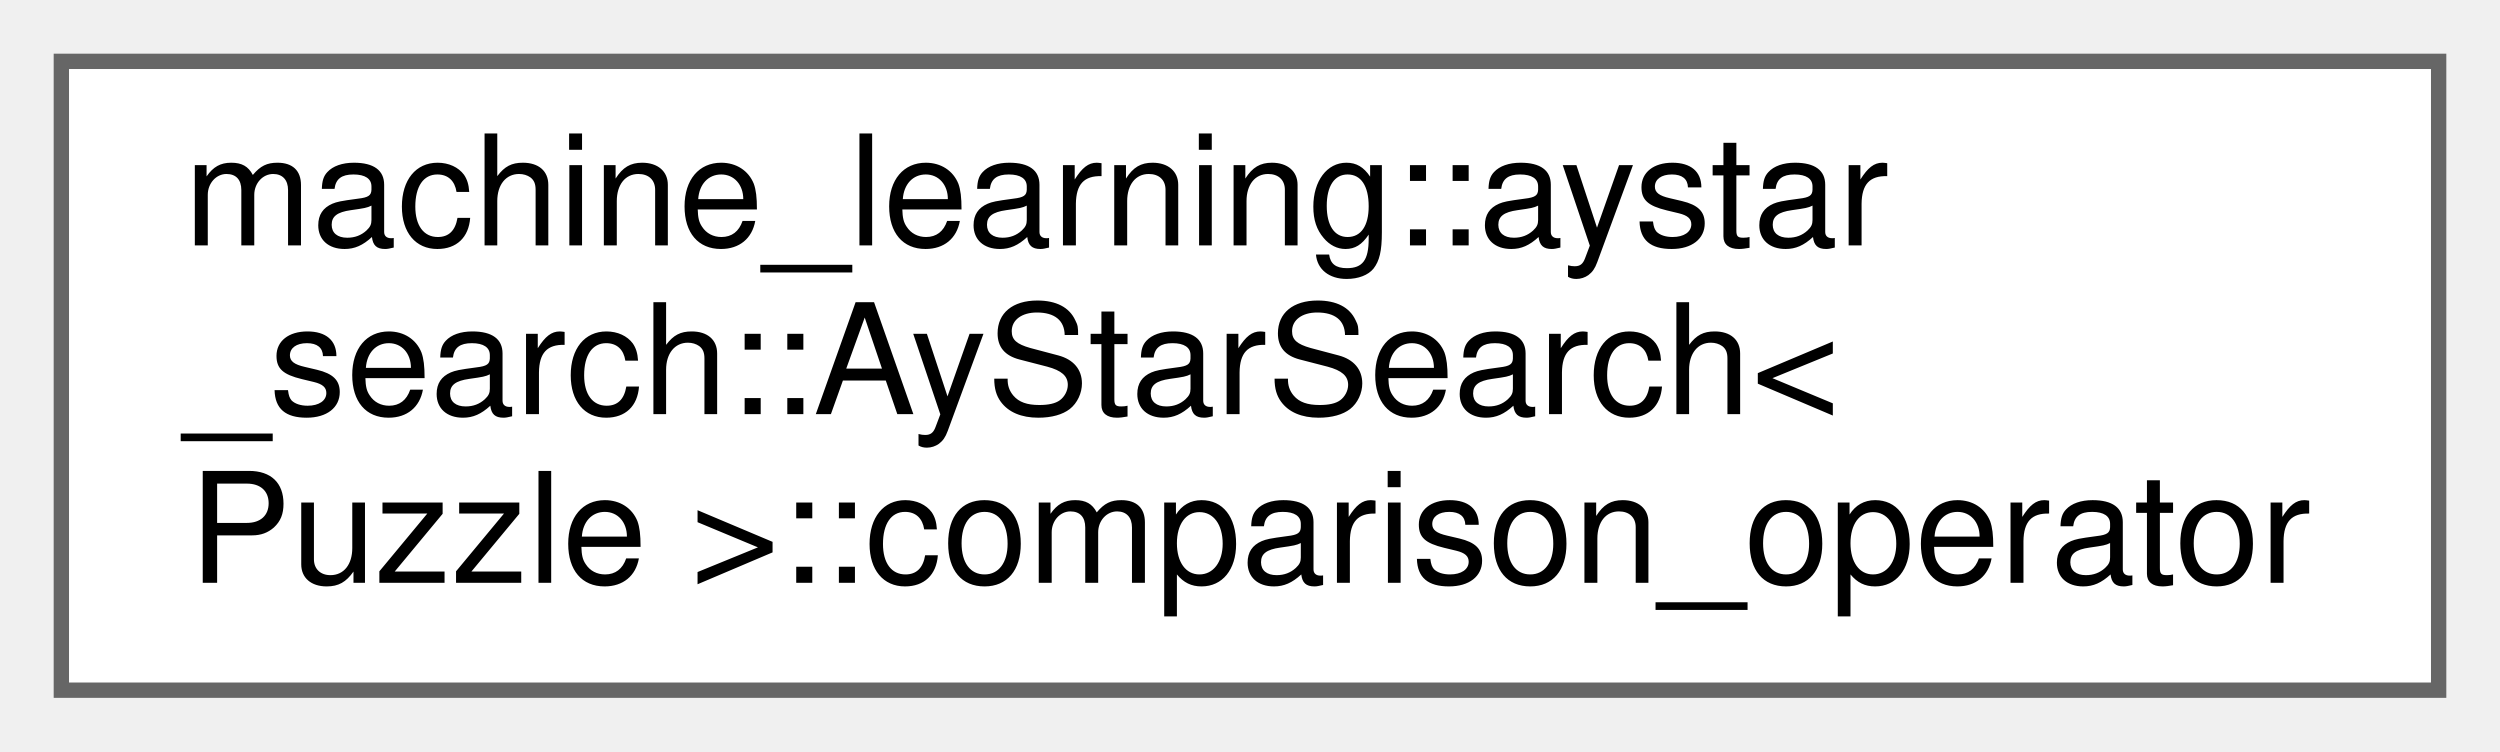
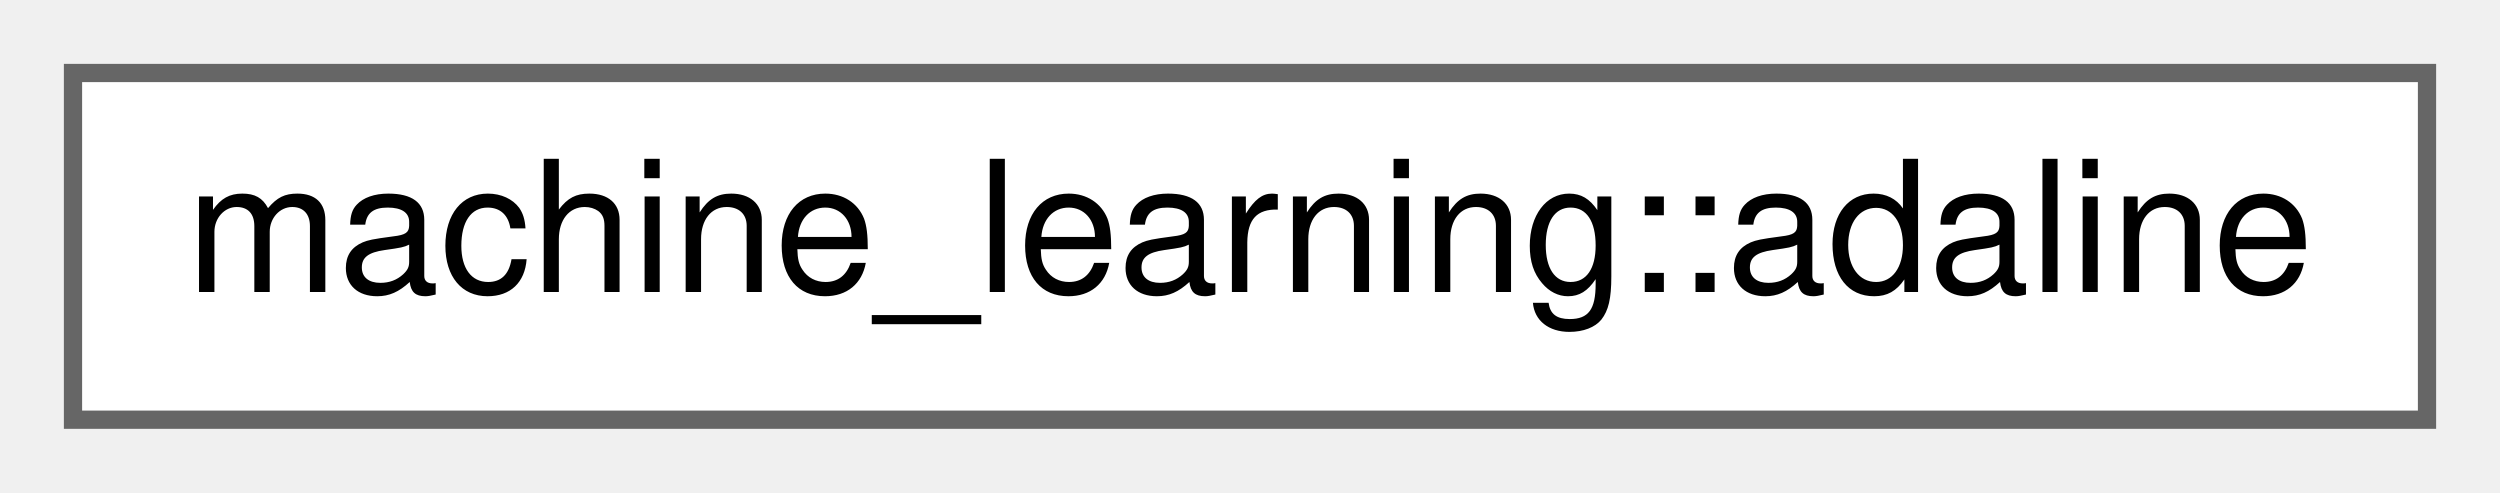
- <svg xmlns="http://www.w3.org/2000/svg" xmlns:xlink="http://www.w3.org/1999/xlink" width="163pt" height="49pt" viewBox="0.00 0.00 163.00 49.00">
-   <g id="graph0" class="graph" transform="scale(1 1) rotate(0) translate(4 45)">
+ <svg xmlns="http://www.w3.org/2000/svg" xmlns:xlink="http://www.w3.org/1999/xlink" width="137pt" height="27pt" viewBox="0.00 0.00 137.00 27.00">
+   <g id="graph0" class="graph" transform="scale(1 1) rotate(0) translate(4 23)">
    <g id="node1" class="node">
      <g id="a_node1">
-         <a xlink:href="d3/d2a/structmachine__learning_1_1aystar__search_1_1_ay_star_search_1_1comparison__operator.html" target="_top" xlink:title="Custom comparator for open_list.">
-           <polygon fill="white" stroke="#666666" points="155,-41 0,-41 0,0 155,0 155,-41" />
-           <text text-anchor="start" x="8" y="-29" font-family="Helvetica,sans-Serif" font-size="10.00">machine_learning::aystar</text>
-           <text text-anchor="start" x="8" y="-18" font-family="Helvetica,sans-Serif" font-size="10.00">_search::AyStarSearch&lt;</text>
-           <text text-anchor="middle" x="77.5" y="-7" font-family="Helvetica,sans-Serif" font-size="10.00"> Puzzle &gt;::comparison_operator</text>
+         <a xlink:href="d6/d30/classmachine__learning_1_1adaline.html" target="_top" xlink:title=" ">
+           <polygon fill="white" stroke="#666666" points="129,-19 0,-19 0,0 129,0 129,-19" />
+           <text text-anchor="middle" x="64.5" y="-7" font-family="Helvetica,sans-Serif" font-size="10.00">machine_learning::adaline</text>
        </a>
      </g>
    </g>
  </g>
</svg>
